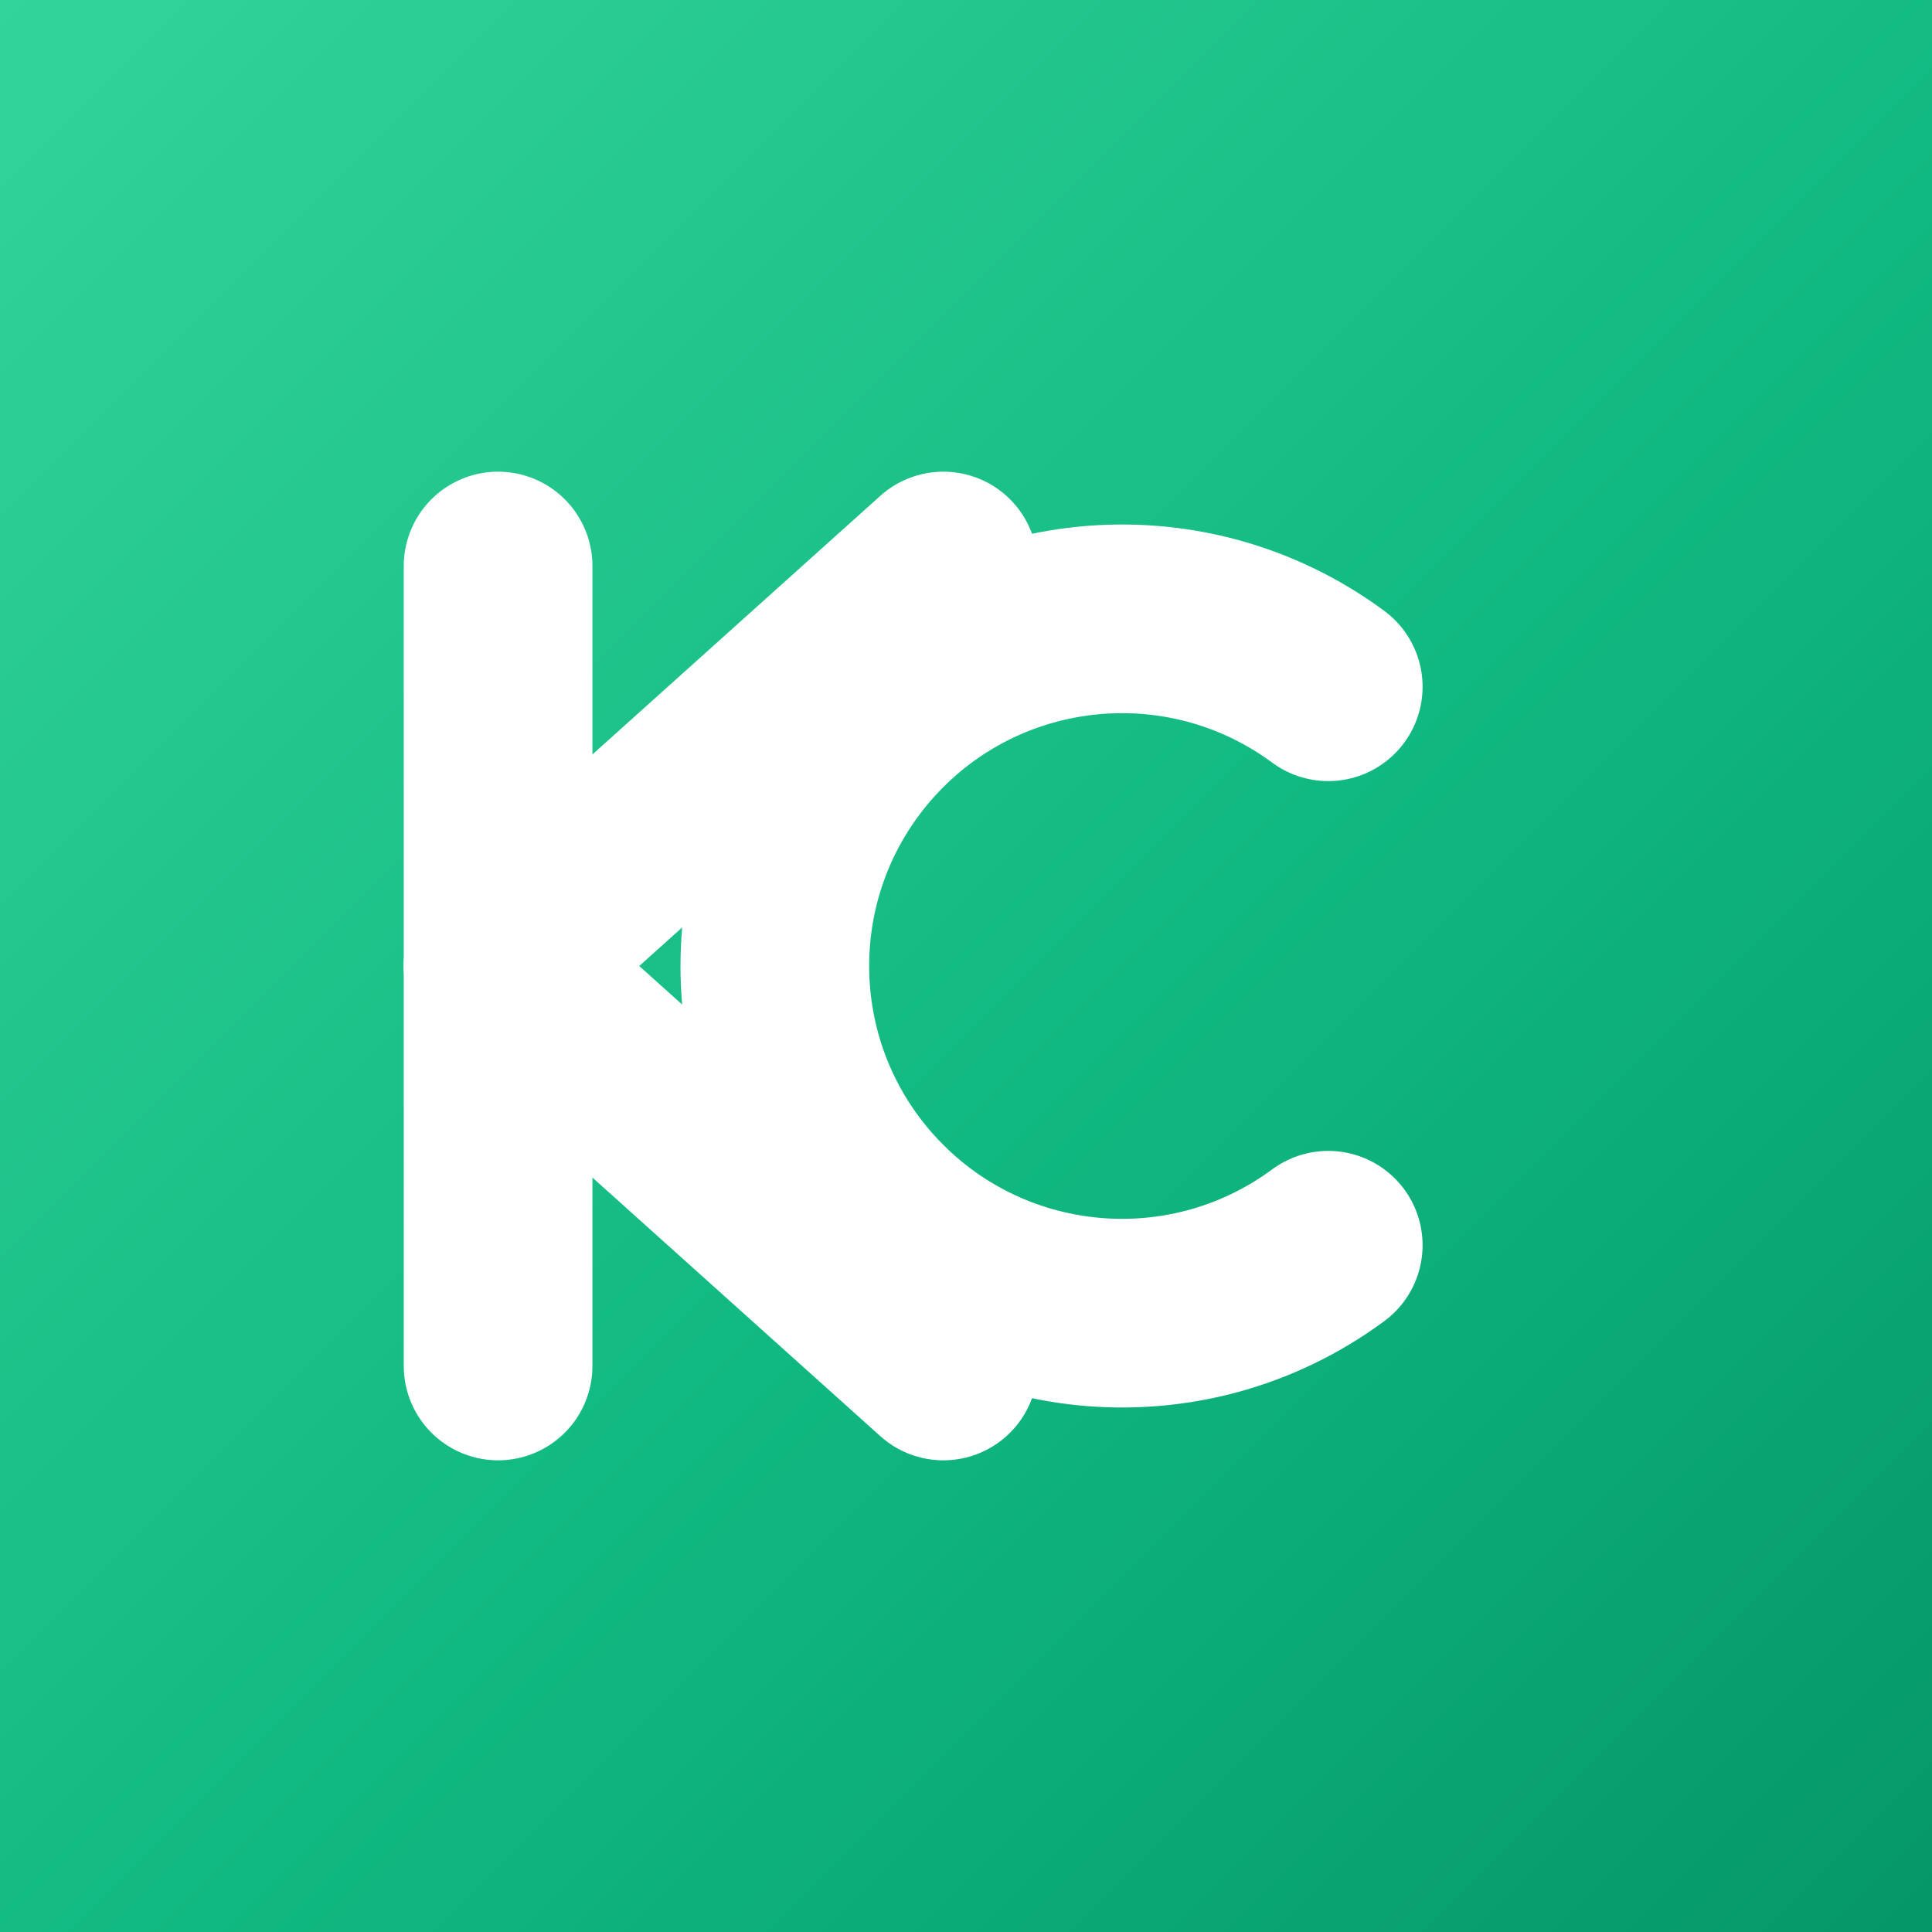
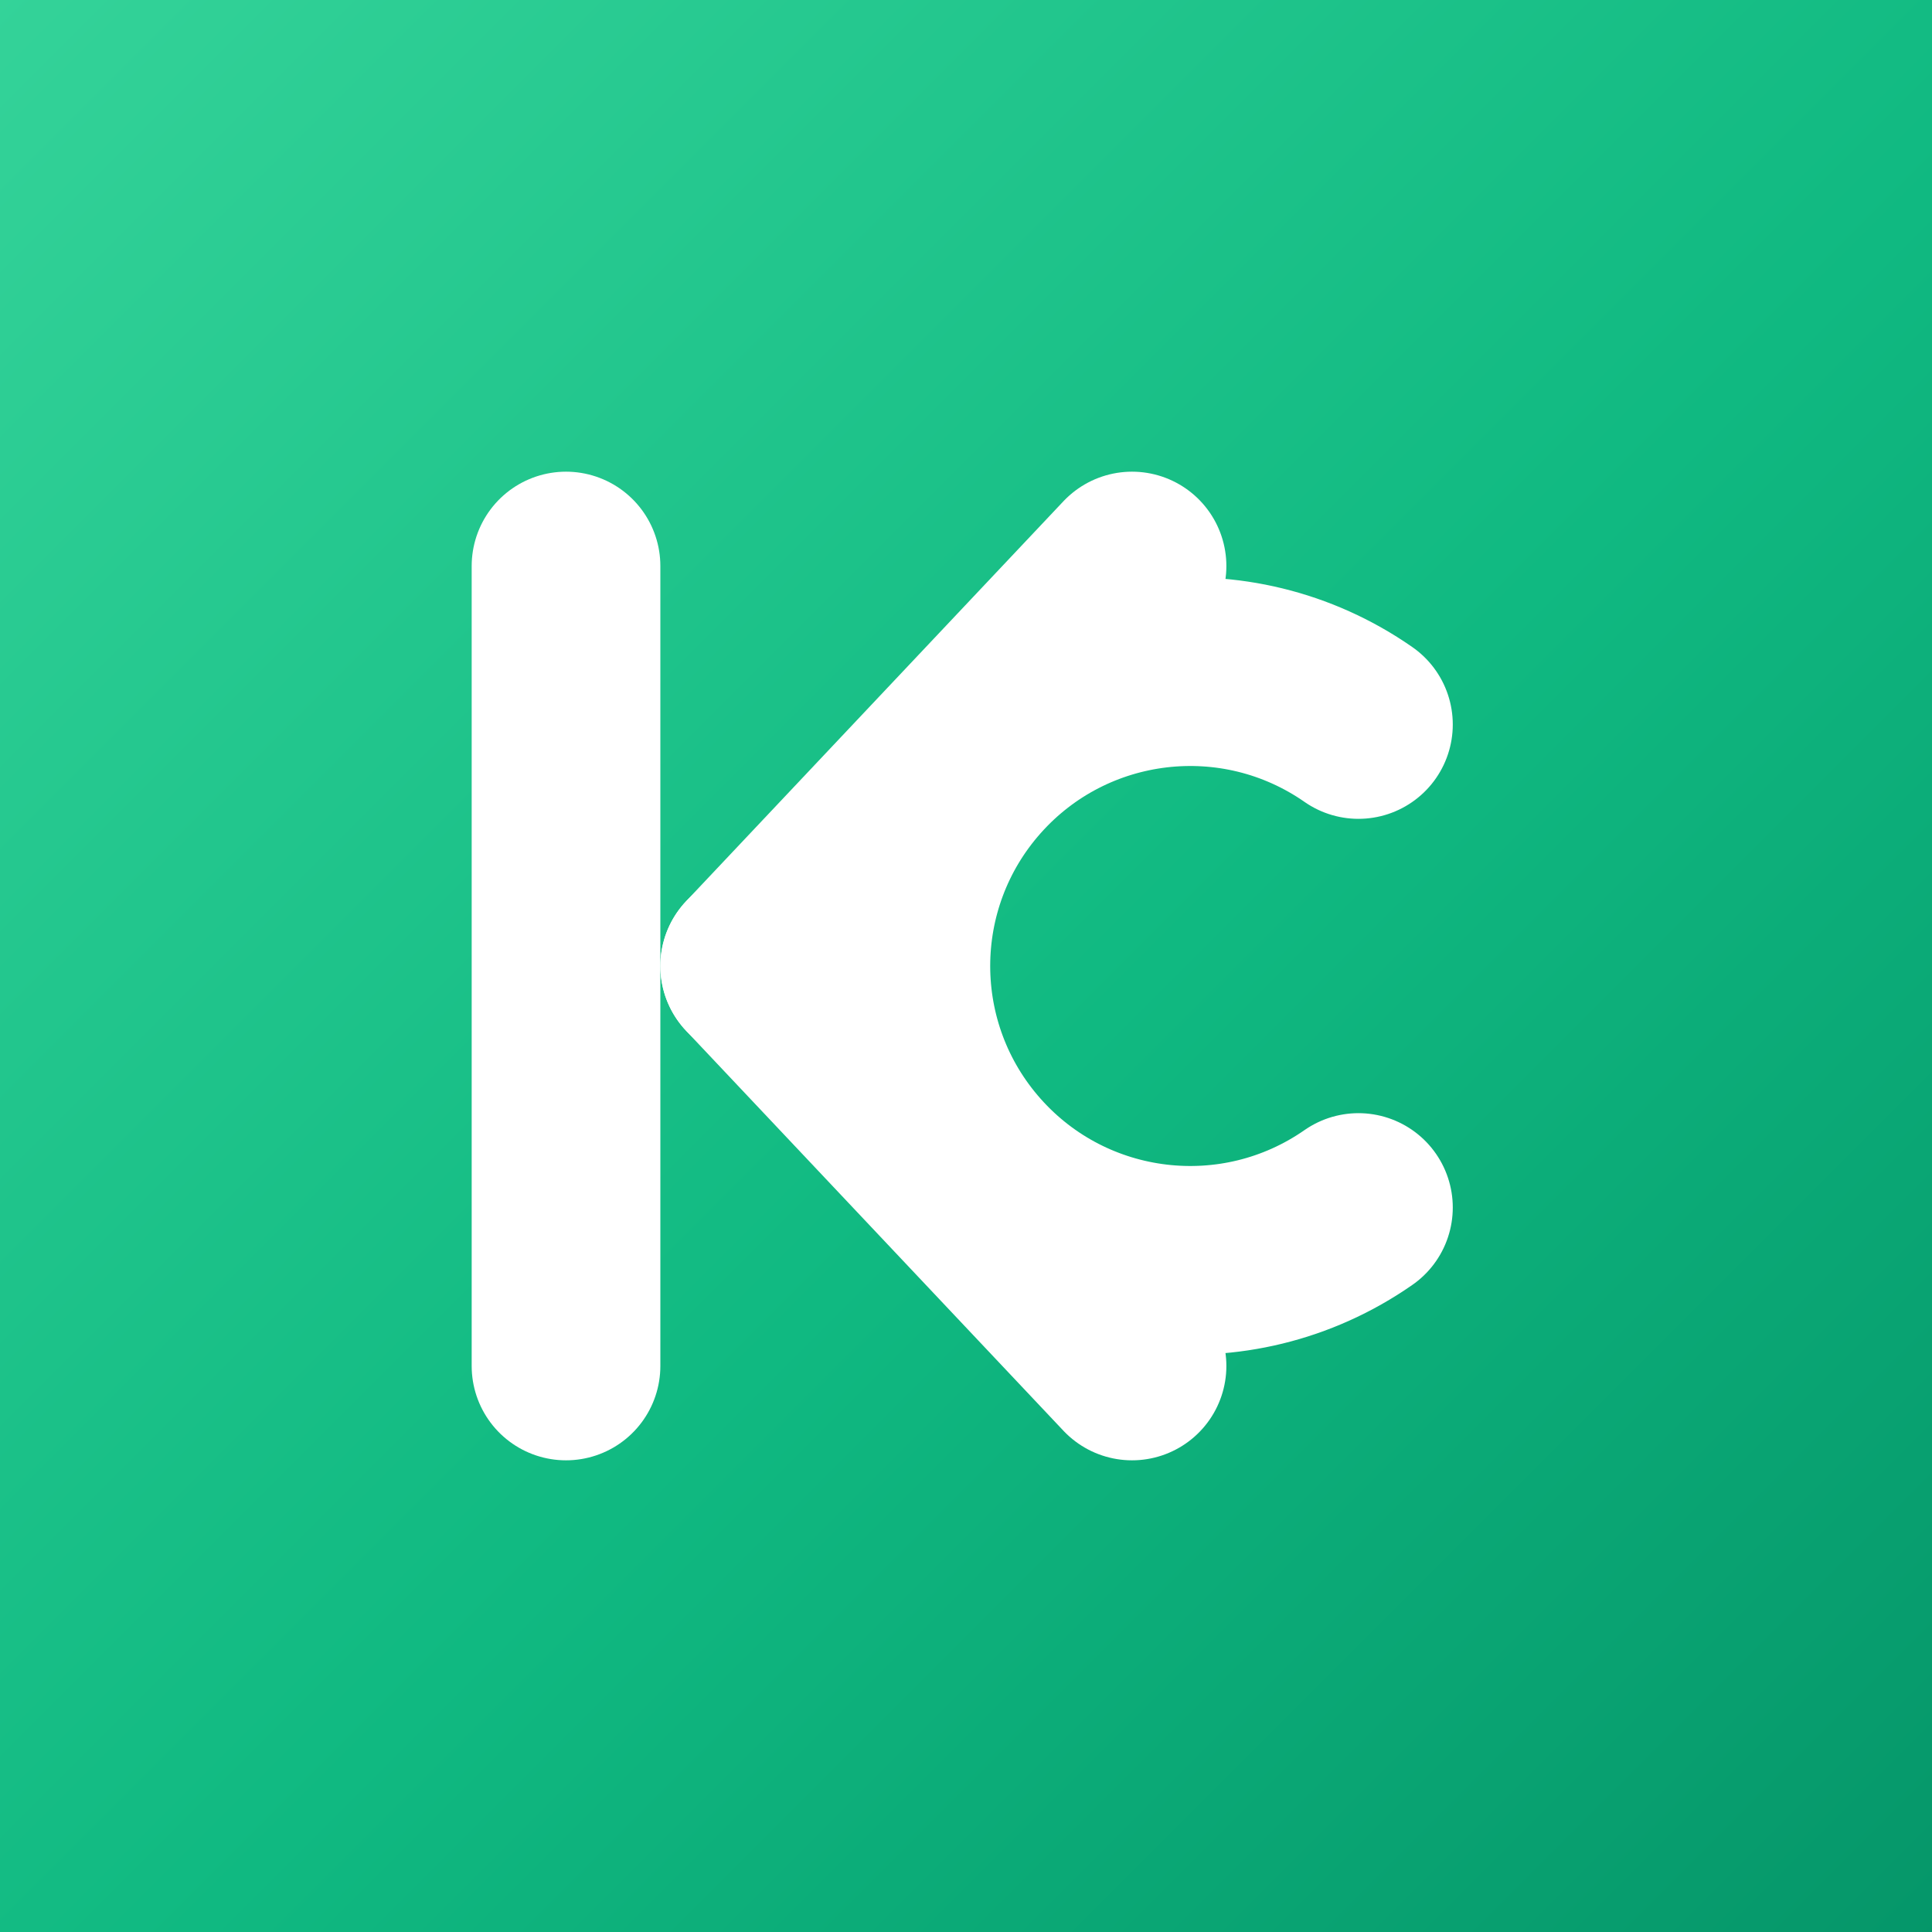
<svg xmlns="http://www.w3.org/2000/svg" viewBox="0 0 512 512">
  <defs>
    <linearGradient id="kc-g" x1="0" y1="0" x2="1" y2="1">
      <stop offset="0" stop-color="#34d399" />
      <stop offset="0.55" stop-color="#10b981" />
      <stop offset="1" stop-color="#059669" />
    </linearGradient>
  </defs>
  <rect width="512" height="512" fill="url(#kc-g)" />
-   <g fill="none" stroke="#ffffff" stroke-width="50" stroke-linecap="round" stroke-linejoin="round" transform="translate(0 0)">
-     <path d="M132 150 V362" />
-     <path d="M132 256 L250 150" />
-     <path d="M132 256 L250 362" />
-     <path d="M352 182 A92 92 0 1 0 352 330" />
+   <g fill="none" stroke="#ffffff" stroke-width="50" stroke-linecap="round" stroke-linejoin="round">
+     <path d="M150 150 V362" />
+     <path d="M200 256 L300 150" />
+     <path d="M200 256 L300 362" />
+     <path d="M360 192 A78 78 0 1 0 360 320" />
  </g>
</svg>
